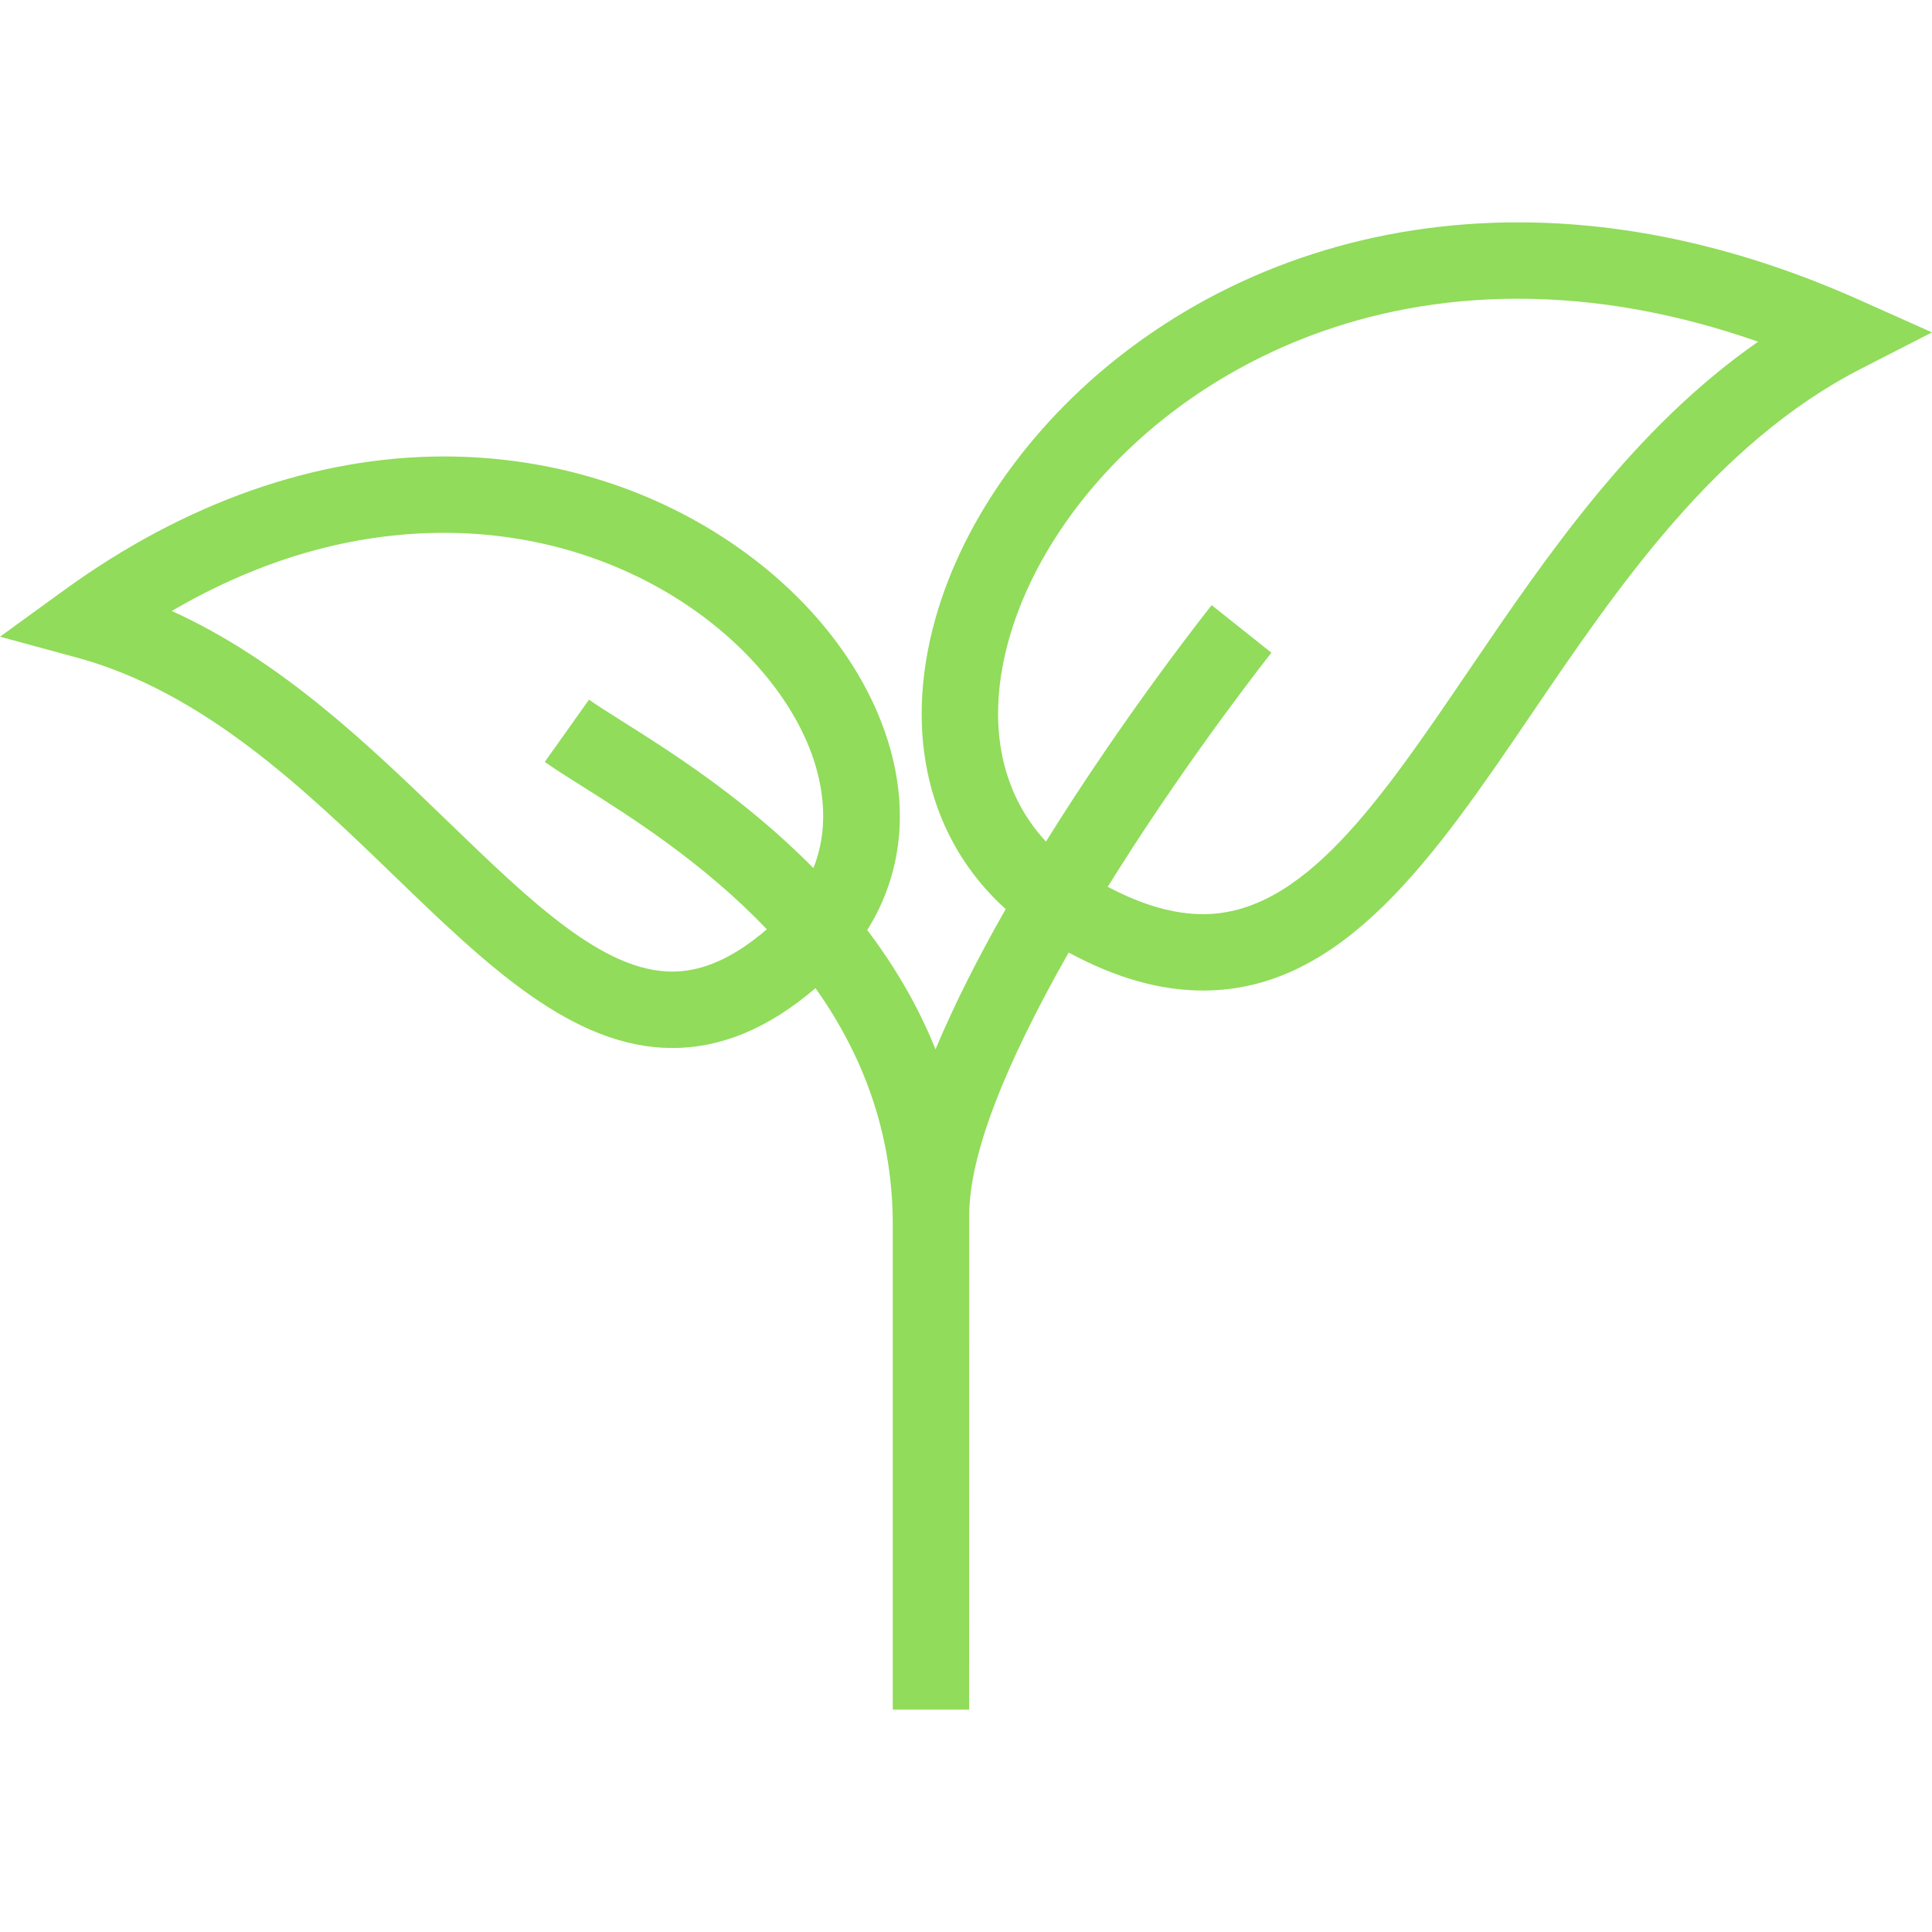
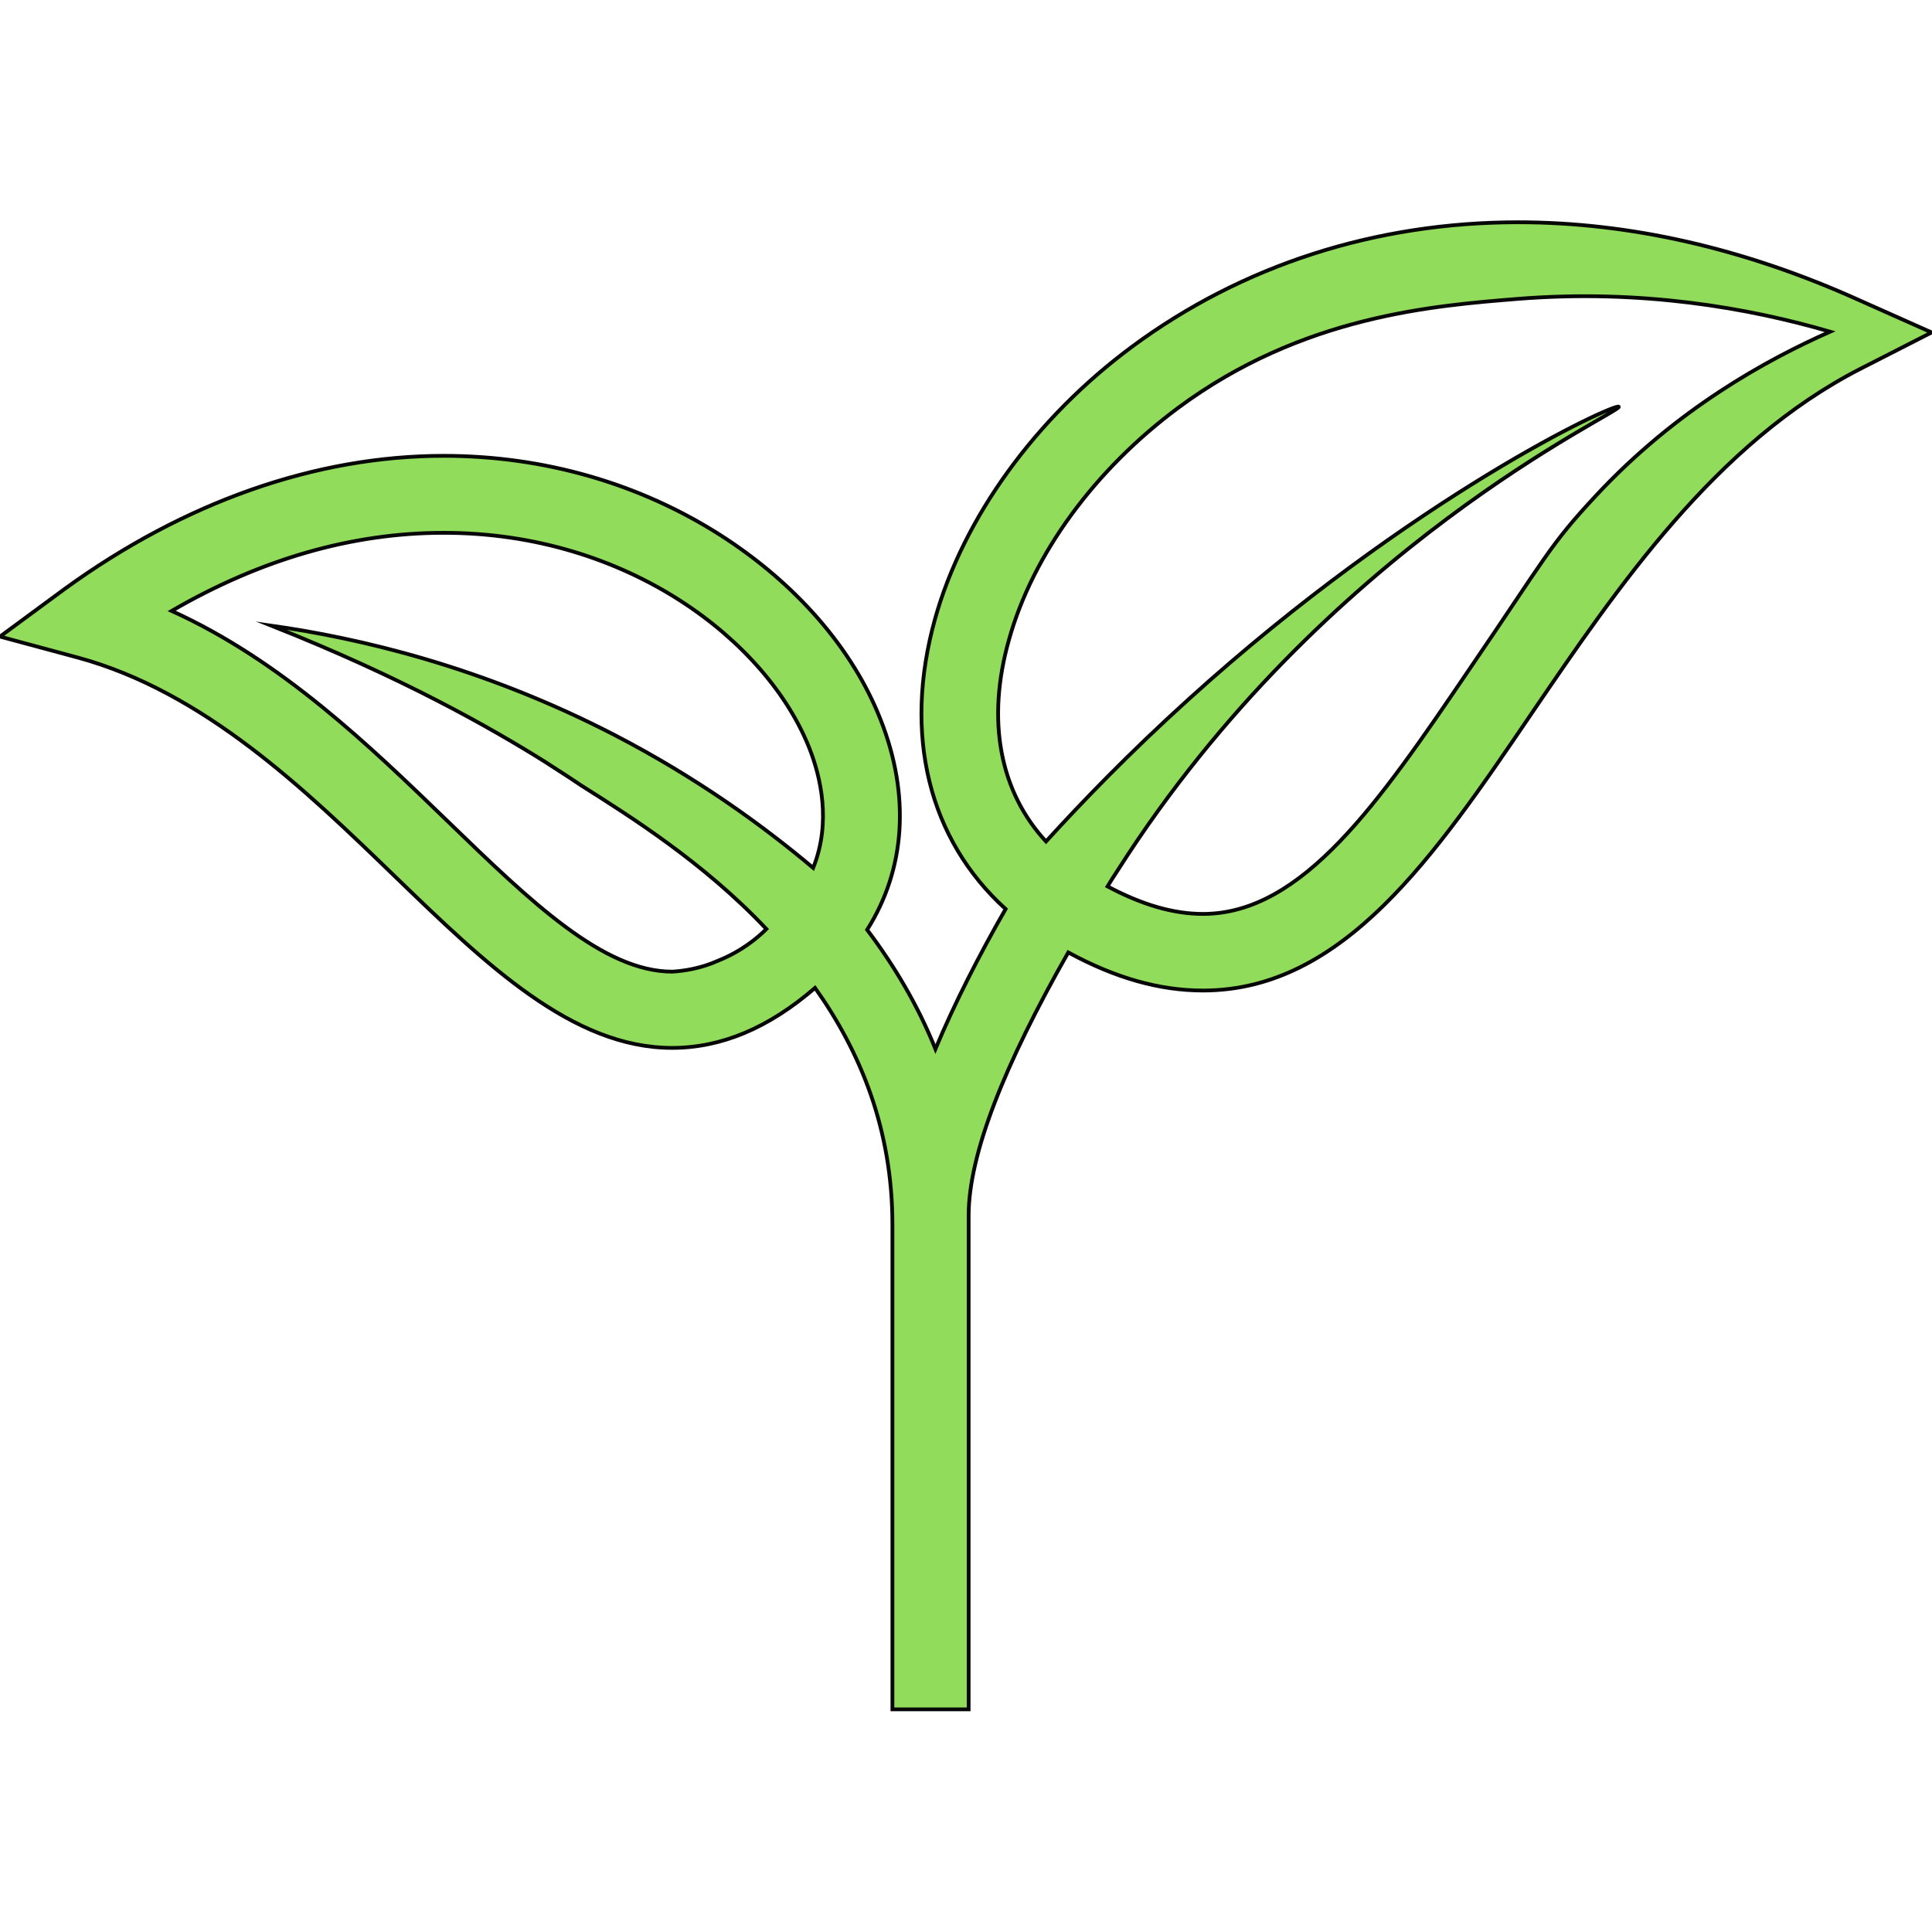
- <svg xmlns="http://www.w3.org/2000/svg" version="1.1" viewBox="0 0 505.923 505.923" enable-background="new 0 0 505.923 505.923" width="512px" height="512px">
-   <g>
-     <path d="m397.529,58.225c-37.359,0-72.27,11.235-100.957,32.49-25.401,18.819-44.228,44.84-51.653,71.391-8.498,30.386-1.593,57.841 18.431,75.96-6.892,12.102-13.298,24.592-18.372,36.707-4.66-11.592-10.865-21.973-17.882-31.224 9.949-15.808 11.327-35.12 3.511-54.911-7.36-18.635-22.266-35.818-41.974-48.386-21.258-13.556-46.288-20.721-72.383-20.721-33.485,0-67.836,12.078-99.338,34.928l-16.912,12.268 20.162,5.478c33.26,9.036 59.805,34.679 83.225,57.303 23.91,23.098 46.495,44.914 72.659,44.921 0.004,0 0.008,0 0.012,0 12.875,0 25.18-5.146 37.498-15.667 11.82,16.664 20.228,37.094 20.228,61.938v127h20c0,0 0.018-122.778 0.018-129.384 0-15.96 9.362-39.486 26.042-68.882 12.387,6.689 23.962,9.954 35.235,9.954 36.76,0 60.665-35.173 85.974-72.41 22.59-33.238 48.194-70.911 86.29-90.421l18.581-9.516-19.061-8.516c-30.153-13.47-60.209-20.3-89.334-20.3zm-221.471,196.203c-0.002,0-0.004,0-0.007,0-18.085-0.005-36.938-18.218-58.768-39.306-20.663-19.961-43.588-42.108-72.305-55.135 23.345-13.586 47.248-20.456 71.272-20.456 48.227,0 84.676,28.4 95.755,56.453 2.869,7.266 5.835,19.295 0.99,31.335-17.942-18.216-37.69-30.663-49.979-38.408-3.594-2.266-6.698-4.222-8.771-5.695l-11.59,16.299c2.526,1.797 5.85,3.892 9.697,6.316 12.659,7.979 31.868,20.09 48.451,37.523-8.638,7.436-16.76,11.074-24.745,11.074zm208.452-78.693c-23.213,34.155-43.261,63.652-69.432,63.652-7.676,0-15.897-2.358-24.996-7.165 0.894-1.439 1.797-2.886 2.722-4.348 19.815-31.329 39.938-56.696 40.139-56.949l-15.649-12.454c-1.715,2.155-22.828,28.846-43.394,61.905-12.095-13.03-15.666-31.622-9.72-52.884 6.252-22.354 22.397-44.482 44.298-60.708 17.584-13.028 47.309-28.56 89.051-28.56 20.458,0 41.53,3.779 62.861,11.258-32.716,22.745-55.46,56.209-75.88,86.253z" fill="#91DC5A" />
-   </g>
+ <svg xmlns="http://www.w3.org/2000/svg" version="1.1" id="Layer_1" x="0px" y="0px" viewBox="0 0 512 512" style="enable-background:new 0 0 512 512;" xml:space="preserve">
+   <style type="text/css">
+ 	.st0{fill:#91DC5A;stroke:#070707;stroke-miterlimit:10;}
+ </style>
+   <path class="st0" d="M402.3,58.9c-37.8,0-73.1,11.4-102.2,32.9c-25.7,19-44.8,45.4-52.3,72.2c-8.6,30.8-1.6,58.5,18.7,76.9  c-7,12.2-13.5,24.9-18.6,37.1c-4.7-11.7-11-22.2-18.1-31.6c10.1-16,11.5-35.5,3.6-55.6c-7.4-18.9-22.5-36.2-42.5-49  c-21.5-13.7-46.8-21-73.3-21c-33.9,0-68.7,12.2-100.5,35.3L0,168.7l20.4,5.5c33.7,9.1,60.5,35.1,84.2,58  c24.2,23.4,47.1,45.5,73.5,45.5c0,0,0,0,0,0c13,0,25.5-5.2,37.9-15.9c12,16.9,20.5,37.5,20.5,62.7v128.5h20.2c0,0,0-124.3,0-130.9  c0-16.2,9.5-40,26.4-69.7c12.5,6.8,24.2,10.1,35.7,10.1c37.2,0,61.4-35.6,87-73.3c22.9-33.6,48.8-71.8,87.3-91.5l18.8-9.6l-19.3-8.6  C462.2,65.8,431.8,58.9,402.3,58.9L402.3,58.9z M178.2,257.5C178.2,257.5,178.2,257.5,178.2,257.5c-18.3,0-37.4-18.4-59.5-39.8  c-20.9-20.2-44.1-42.6-73.2-55.8c23.6-13.7,47.8-20.7,72.1-20.7c48.8,0,85.7,28.7,96.9,57.1c2.9,7.4,5.9,19.5,1,31.7  c-13.3-11.2-30.8-23.9-52.6-35.2c-35.2-18.2-67.8-25.7-91-29c34.6,13.7,58,27,72.4,36c4.7,3,9.1,5.9,9.8,6.4  c12.8,8.1,32.3,20.3,49,38c-2.4,2.4-6.6,5.9-12.8,8.4C185.6,256.7,181.2,257.3,178.2,257.5z M389.1,177.8  c-23.5,34.6-43.8,64.4-70.3,64.4c-7.8,0-16.1-2.4-25.3-7.3c0.7-1.2,1.7-2.7,2.8-4.4c54.8-86,133.6-121.3,132.7-122.7  c-0.7-1.2-54.5,23.6-114.1,77.6c-15.7,14.2-28.3,27.3-37.7,37.6c-12.2-13.2-15.9-32-9.8-53.5c6.3-22.6,22.7-45,44.8-61.4  c33-24.5,68-27.1,90.1-28.9c32.7-2.6,61.1,2.4,82.7,8.7c-16.7,7.4-40.6,20.4-62.1,43.5C410.5,144.7,409.8,147.5,389.1,177.8z   M303,200.9 M92,170.9 M-119,353.9 M701,336.9 M303,200.9 M835,390.9" />
</svg>
